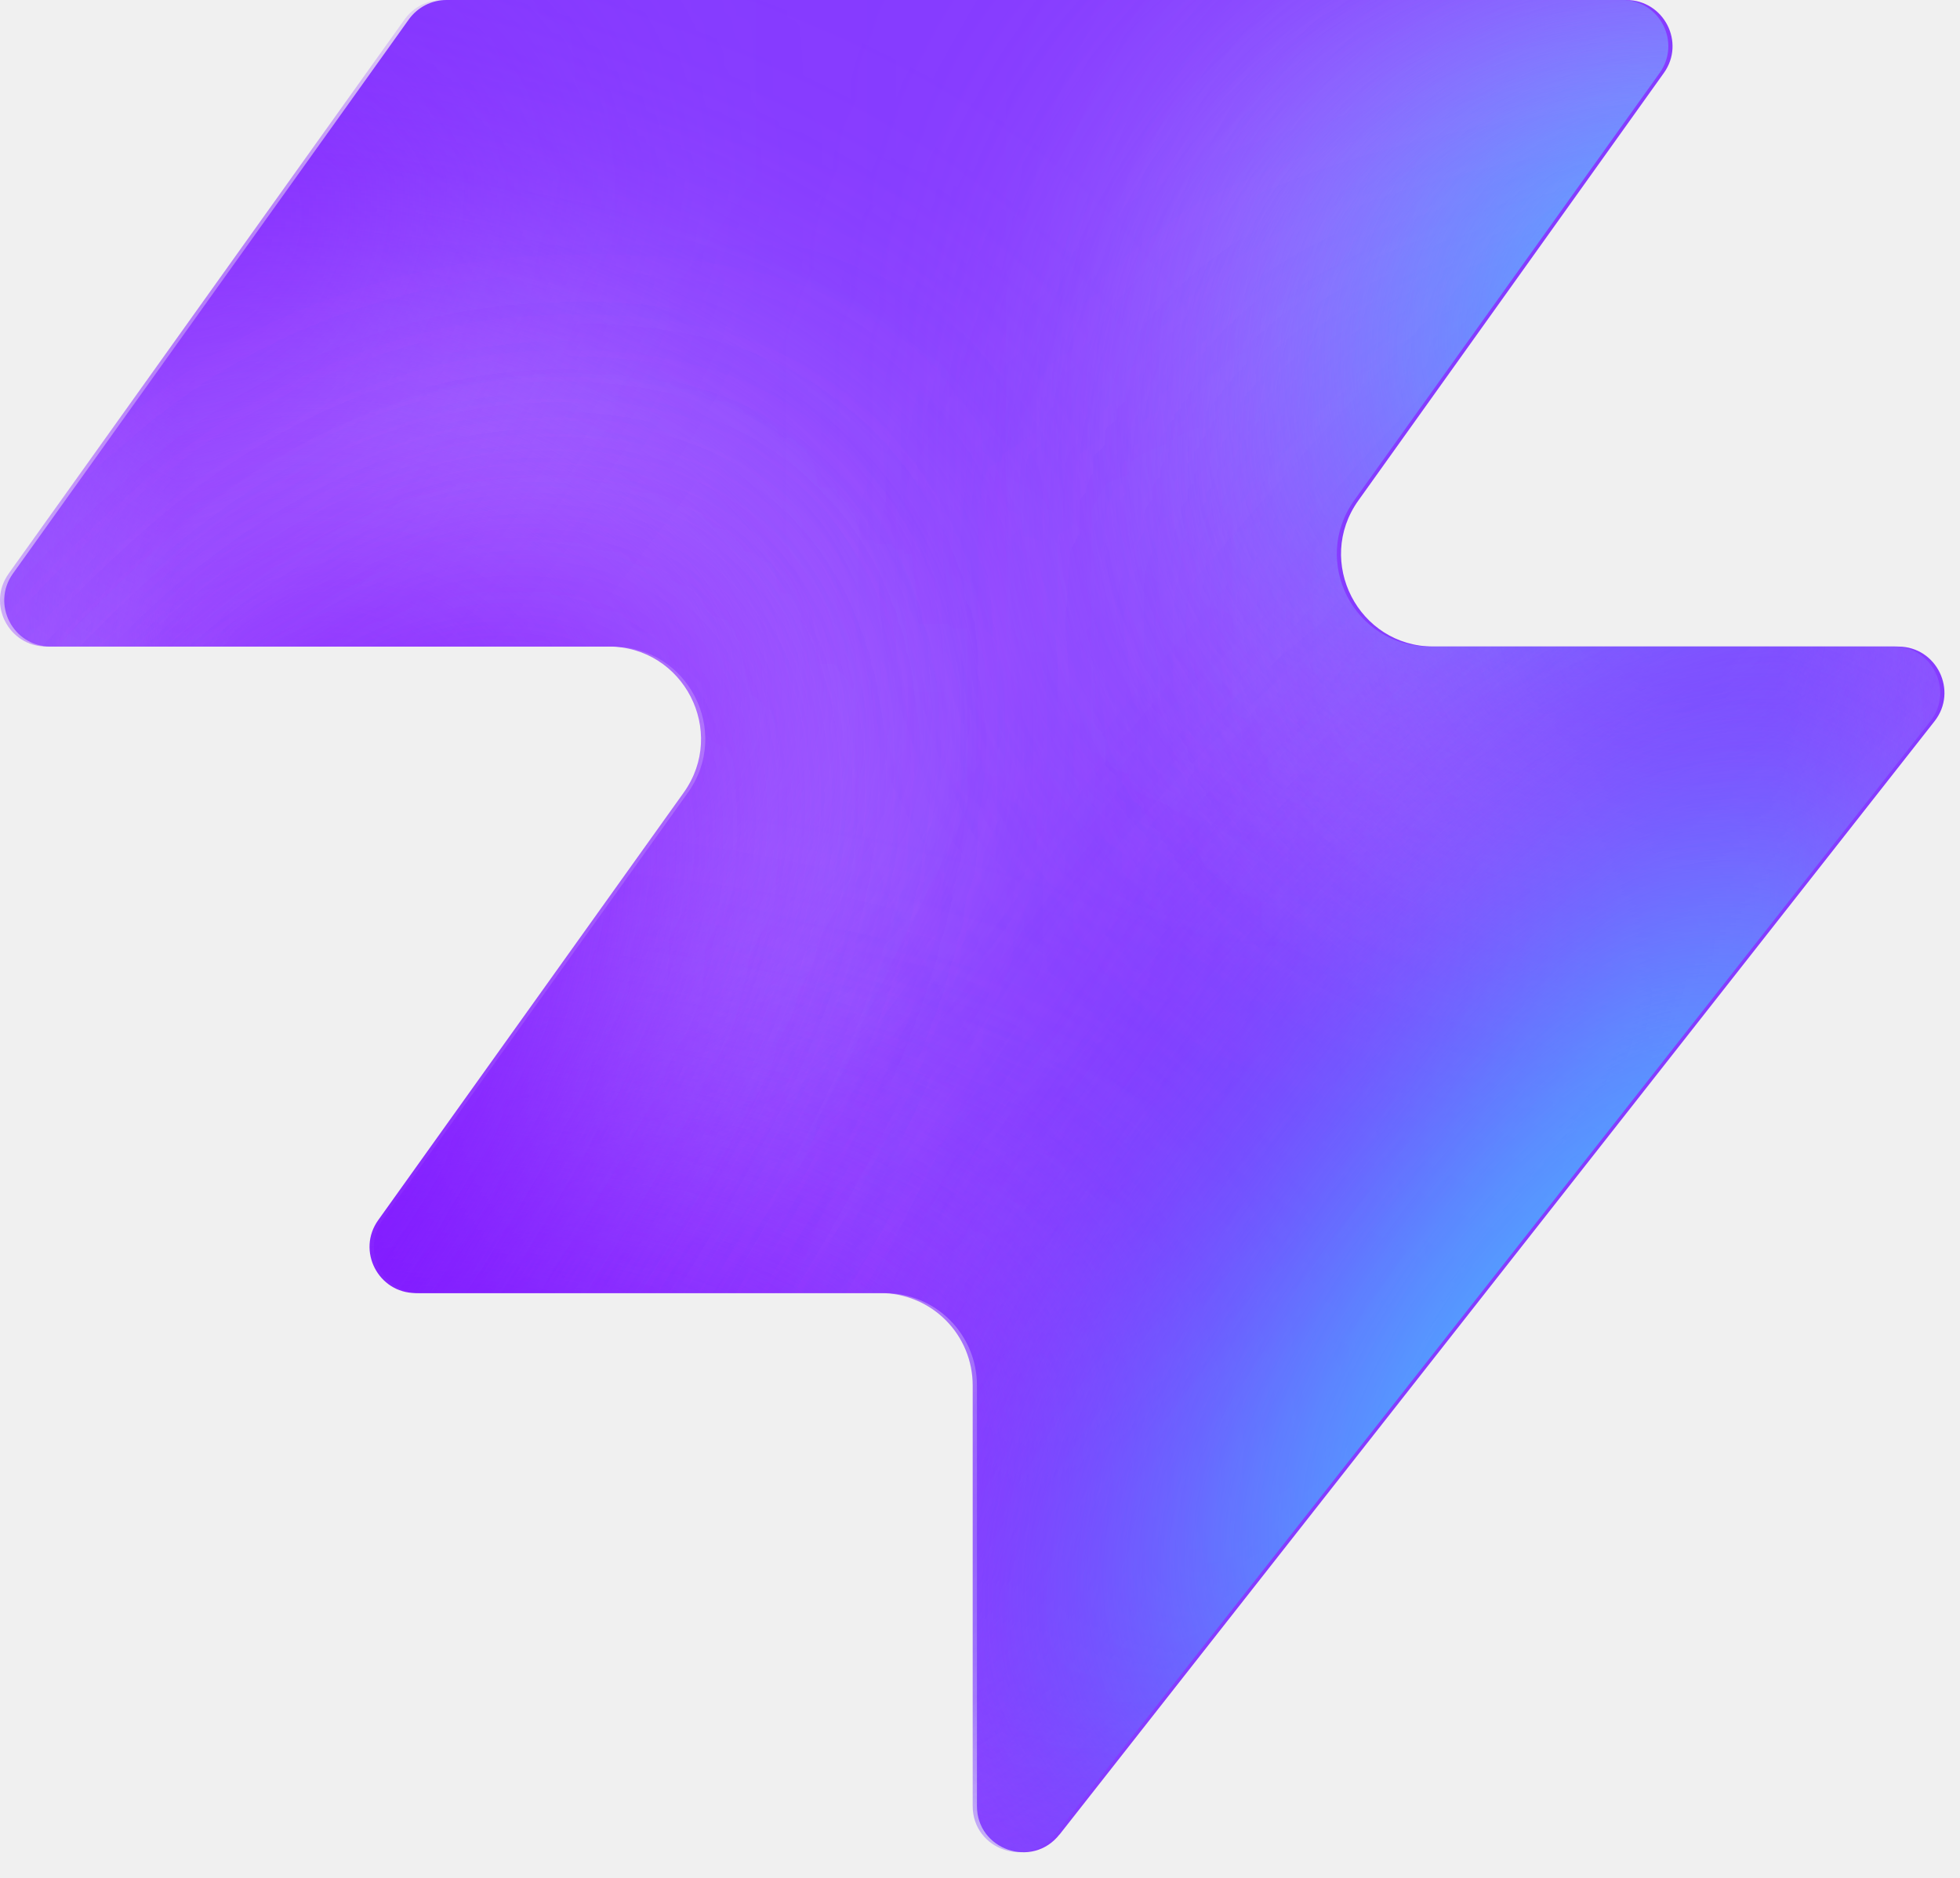
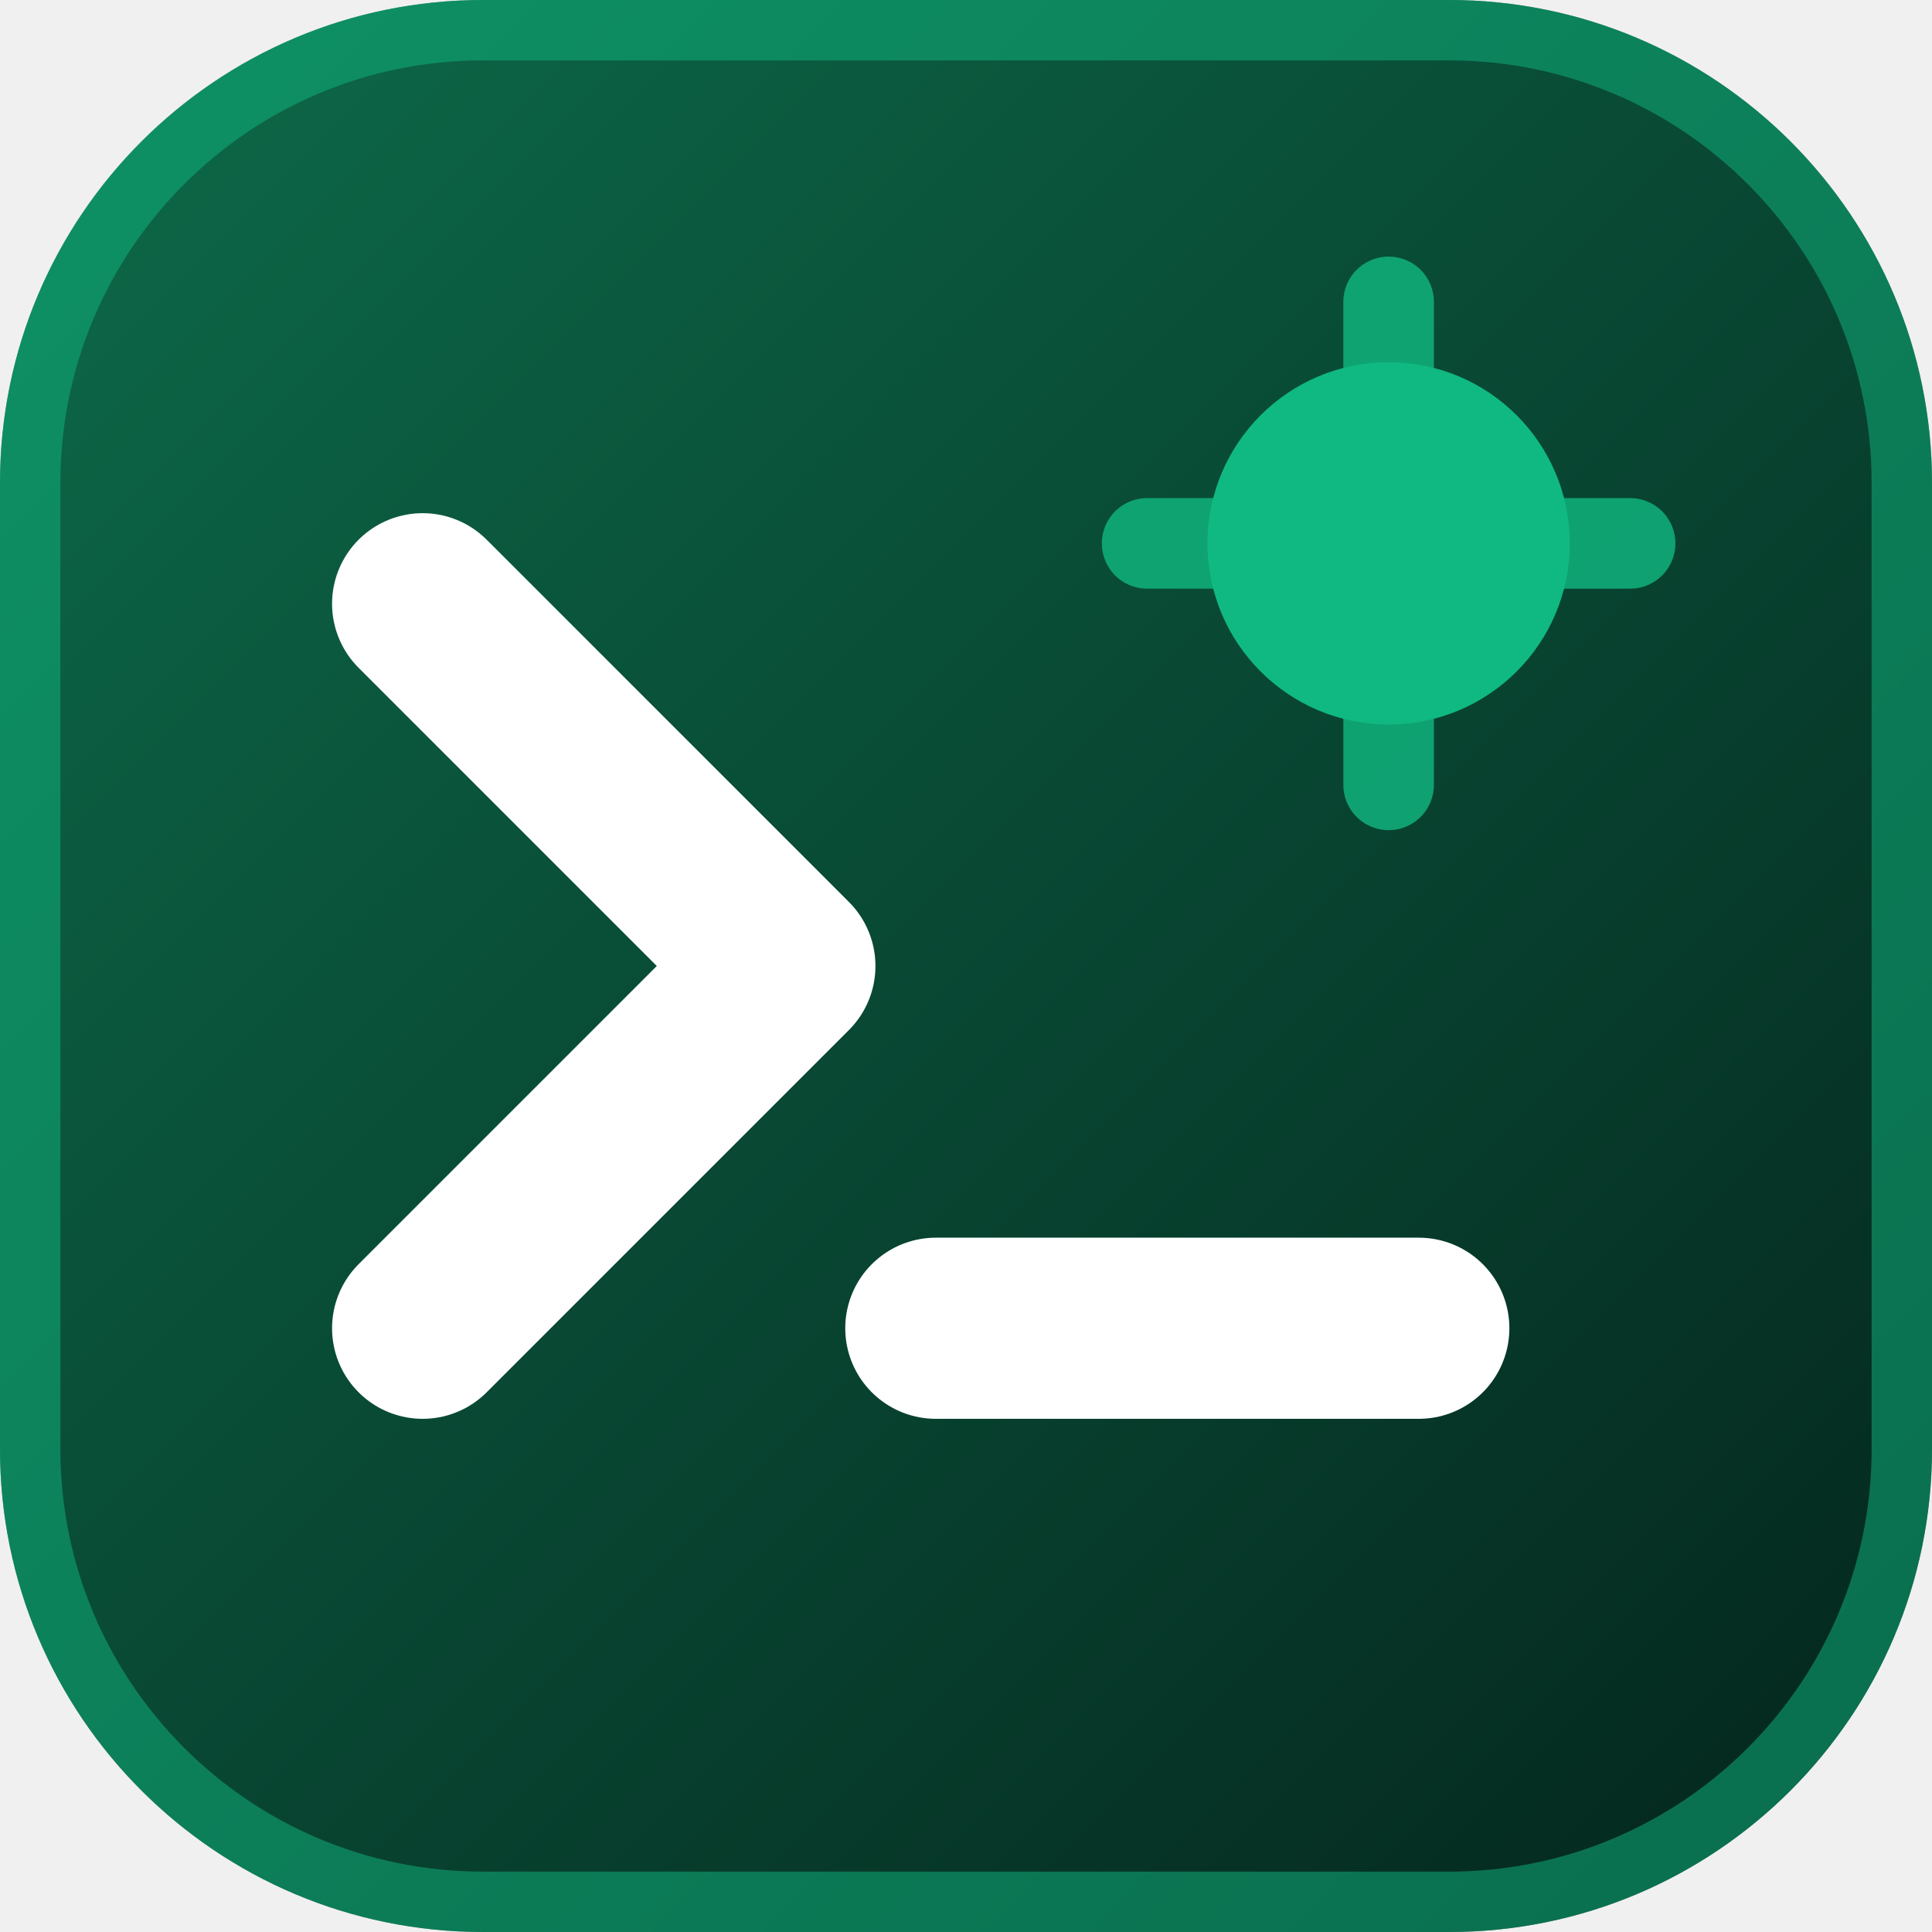
- <svg xmlns="http://www.w3.org/2000/svg" width="48" height="46" fill="none" viewBox="0 0 48 46">
-   <path fill="#863bff" d="M25.946 44.938c-.664.845-2.021.375-2.021-.698V33.937a2.26 2.26 0 0 0-2.262-2.262H10.287c-.92 0-1.456-1.04-.92-1.788l7.48-10.471c1.07-1.497 0-3.578-1.842-3.578H1.237c-.92 0-1.456-1.04-.92-1.788L10.013.474c.214-.297.556-.474.92-.474h28.894c.92 0 1.456 1.04.92 1.788l-7.48 10.471c-1.07 1.498 0 3.579 1.842 3.579h11.377c.943 0 1.473 1.088.89 1.83L25.947 44.94z" style="fill:#863bff;fill:color(display-p3 .525 .23 1);fill-opacity:1" />
-   <mask id="a" width="48" height="46" x="0" y="0" maskUnits="userSpaceOnUse" style="mask-type:alpha">
-     <path fill="#000" d="M25.842 44.938c-.664.844-2.021.375-2.021-.698V33.937a2.26 2.26 0 0 0-2.262-2.262H10.183c-.92 0-1.456-1.04-.92-1.788l7.48-10.471c1.07-1.498 0-3.579-1.842-3.579H1.133c-.92 0-1.456-1.04-.92-1.787L9.91.473c.214-.297.556-.474.92-.474h28.894c.92 0 1.456 1.04.92 1.788l-7.48 10.471c-1.07 1.498 0 3.578 1.842 3.578h11.377c.943 0 1.473 1.088.89 1.832L25.843 44.94z" style="fill:#000;fill-opacity:1" />
-   </mask>
-   <g mask="url(#a)">
-     <g filter="url(#b)">
-       <ellipse cx="5.508" cy="14.704" fill="#ede6ff" rx="5.508" ry="14.704" style="fill:#ede6ff;fill:color(display-p3 .927 .903 1);fill-opacity:1" transform="matrix(.00324 1 1 -.00324 -4.47 31.516)" />
-     </g>
-     <g filter="url(#c)">
-       <ellipse cx="10.399" cy="29.851" fill="#ede6ff" rx="10.399" ry="29.851" style="fill:#ede6ff;fill:color(display-p3 .927 .903 1);fill-opacity:1" transform="matrix(.00324 1 1 -.00324 -39.328 7.883)" />
-     </g>
-     <g filter="url(#d)">
-       <ellipse cx="5.508" cy="30.487" fill="#7e14ff" rx="5.508" ry="30.487" style="fill:#7e14ff;fill:color(display-p3 .492 .077 1);fill-opacity:1" transform="rotate(89.814 -25.913 -14.639)scale(1 -1)" />
-     </g>
-     <g filter="url(#e)">
-       <ellipse cx="5.508" cy="30.599" fill="#7e14ff" rx="5.508" ry="30.599" style="fill:#7e14ff;fill:color(display-p3 .492 .077 1);fill-opacity:1" transform="rotate(89.814 -32.644 -3.334)scale(1 -1)" />
-     </g>
-     <g filter="url(#f)">
-       <ellipse cx="5.508" cy="30.599" fill="#7e14ff" rx="5.508" ry="30.599" style="fill:#7e14ff;fill:color(display-p3 .492 .077 1);fill-opacity:1" transform="matrix(.00324 1 1 -.00324 -34.34 30.47)" />
-     </g>
-     <g filter="url(#g)">
-       <ellipse cx="14.072" cy="22.078" fill="#ede6ff" rx="14.072" ry="22.078" style="fill:#ede6ff;fill:color(display-p3 .927 .903 1);fill-opacity:1" transform="rotate(93.35 24.506 48.493)scale(-1 1)" />
-     </g>
-     <g filter="url(#h)">
-       <ellipse cx="3.47" cy="21.501" fill="#7e14ff" rx="3.47" ry="21.501" style="fill:#7e14ff;fill:color(display-p3 .492 .077 1);fill-opacity:1" transform="rotate(89.009 28.708 47.59)scale(-1 1)" />
-     </g>
-     <g filter="url(#i)">
-       <ellipse cx="3.47" cy="21.501" fill="#7e14ff" rx="3.47" ry="21.501" style="fill:#7e14ff;fill:color(display-p3 .492 .077 1);fill-opacity:1" transform="rotate(89.009 28.708 47.59)scale(-1 1)" />
-     </g>
-     <g filter="url(#j)">
-       <ellipse cx=".387" cy="8.972" fill="#7e14ff" rx="4.407" ry="29.108" style="fill:#7e14ff;fill:color(display-p3 .492 .077 1);fill-opacity:1" transform="rotate(39.51 .387 8.972)" />
-     </g>
-     <g filter="url(#k)">
-       <ellipse cx="47.523" cy="-6.092" fill="#7e14ff" rx="4.407" ry="29.108" style="fill:#7e14ff;fill:color(display-p3 .492 .077 1);fill-opacity:1" transform="rotate(37.892 47.523 -6.092)" />
-     </g>
-     <g filter="url(#l)">
-       <ellipse cx="41.412" cy="6.333" fill="#47bfff" rx="5.971" ry="9.665" style="fill:#47bfff;fill:color(display-p3 .28 .748 1);fill-opacity:1" transform="rotate(37.892 41.412 6.333)" />
-     </g>
-     <g filter="url(#m)">
-       <ellipse cx="-1.879" cy="38.332" fill="#7e14ff" rx="4.407" ry="29.108" style="fill:#7e14ff;fill:color(display-p3 .492 .077 1);fill-opacity:1" transform="rotate(37.892 -1.88 38.332)" />
-     </g>
-     <g filter="url(#n)">
-       <ellipse cx="-1.879" cy="38.332" fill="#7e14ff" rx="4.407" ry="29.108" style="fill:#7e14ff;fill:color(display-p3 .492 .077 1);fill-opacity:1" transform="rotate(37.892 -1.88 38.332)" />
-     </g>
-     <g filter="url(#o)">
-       <ellipse cx="35.651" cy="29.907" fill="#7e14ff" rx="4.407" ry="29.108" style="fill:#7e14ff;fill:color(display-p3 .492 .077 1);fill-opacity:1" transform="rotate(37.892 35.651 29.907)" />
-     </g>
-     <g filter="url(#p)">
-       <ellipse cx="38.418" cy="32.4" fill="#47bfff" rx="5.971" ry="15.297" style="fill:#47bfff;fill:color(display-p3 .28 .748 1);fill-opacity:1" transform="rotate(37.892 38.418 32.4)" />
-     </g>
-   </g>
+ <svg xmlns="http://www.w3.org/2000/svg" width="64" height="64" viewBox="0 0 64 64" fill="none">
+   <rect width="64" height="64" rx="16" fill="url(#bg-grad)" />
+   <rect x="1" y="1" width="62" height="62" rx="15" stroke="#10B981" stroke-opacity="0.5" stroke-width="2" />
+   
+   {/* Terminal prompt chevron */}
+   <path d="M14 20L26 32L14 44" stroke="#FFFFFF" stroke-width="6" stroke-linecap="round" stroke-linejoin="round" />
+   {/* Terminal cursor line */}
+   <path d="M31 44H47" stroke="#FFFFFF" stroke-width="6" stroke-linecap="round" />
+   
+   {/* AI Spark Star */}
+   <circle cx="46" cy="18" r="6" fill="#10B981" />
+   <path d="M46 10V26M38 18H54" stroke="#10B981" stroke-width="3" stroke-linecap="round" opacity="0.8" />
  <defs>
-     <filter id="b" width="60.045" height="41.654" x="-19.77" y="16.149" color-interpolation-filters="sRGB" filterUnits="userSpaceOnUse">
-       <feFlood flood-opacity="0" result="BackgroundImageFix" />
-       <feBlend in="SourceGraphic" in2="BackgroundImageFix" result="shape" />
-       <feGaussianBlur result="effect1_foregroundBlur_2002_17158" stdDeviation="7.659" />
-     </filter>
-     <filter id="c" width="90.34" height="51.437" x="-54.613" y="-7.533" color-interpolation-filters="sRGB" filterUnits="userSpaceOnUse">
-       <feFlood flood-opacity="0" result="BackgroundImageFix" />
-       <feBlend in="SourceGraphic" in2="BackgroundImageFix" result="shape" />
-       <feGaussianBlur result="effect1_foregroundBlur_2002_17158" stdDeviation="7.659" />
-     </filter>
-     <filter id="d" width="79.355" height="29.4" x="-49.64" y="2.03" color-interpolation-filters="sRGB" filterUnits="userSpaceOnUse">
-       <feFlood flood-opacity="0" result="BackgroundImageFix" />
-       <feBlend in="SourceGraphic" in2="BackgroundImageFix" result="shape" />
-       <feGaussianBlur result="effect1_foregroundBlur_2002_17158" stdDeviation="4.596" />
-     </filter>
-     <filter id="e" width="79.579" height="29.4" x="-45.045" y="20.029" color-interpolation-filters="sRGB" filterUnits="userSpaceOnUse">
-       <feFlood flood-opacity="0" result="BackgroundImageFix" />
-       <feBlend in="SourceGraphic" in2="BackgroundImageFix" result="shape" />
-       <feGaussianBlur result="effect1_foregroundBlur_2002_17158" stdDeviation="4.596" />
-     </filter>
-     <filter id="f" width="79.579" height="29.4" x="-43.513" y="21.178" color-interpolation-filters="sRGB" filterUnits="userSpaceOnUse">
-       <feFlood flood-opacity="0" result="BackgroundImageFix" />
-       <feBlend in="SourceGraphic" in2="BackgroundImageFix" result="shape" />
-       <feGaussianBlur result="effect1_foregroundBlur_2002_17158" stdDeviation="4.596" />
-     </filter>
-     <filter id="g" width="74.749" height="58.852" x="15.756" y="-17.901" color-interpolation-filters="sRGB" filterUnits="userSpaceOnUse">
-       <feFlood flood-opacity="0" result="BackgroundImageFix" />
-       <feBlend in="SourceGraphic" in2="BackgroundImageFix" result="shape" />
-       <feGaussianBlur result="effect1_foregroundBlur_2002_17158" stdDeviation="7.659" />
-     </filter>
-     <filter id="h" width="61.377" height="25.362" x="23.548" y="2.284" color-interpolation-filters="sRGB" filterUnits="userSpaceOnUse">
-       <feFlood flood-opacity="0" result="BackgroundImageFix" />
-       <feBlend in="SourceGraphic" in2="BackgroundImageFix" result="shape" />
-       <feGaussianBlur result="effect1_foregroundBlur_2002_17158" stdDeviation="4.596" />
-     </filter>
-     <filter id="i" width="61.377" height="25.362" x="23.548" y="2.284" color-interpolation-filters="sRGB" filterUnits="userSpaceOnUse">
-       <feFlood flood-opacity="0" result="BackgroundImageFix" />
-       <feBlend in="SourceGraphic" in2="BackgroundImageFix" result="shape" />
-       <feGaussianBlur result="effect1_foregroundBlur_2002_17158" stdDeviation="4.596" />
-     </filter>
-     <filter id="j" width="56.045" height="63.649" x="-27.636" y="-22.853" color-interpolation-filters="sRGB" filterUnits="userSpaceOnUse">
-       <feFlood flood-opacity="0" result="BackgroundImageFix" />
-       <feBlend in="SourceGraphic" in2="BackgroundImageFix" result="shape" />
-       <feGaussianBlur result="effect1_foregroundBlur_2002_17158" stdDeviation="4.596" />
-     </filter>
-     <filter id="k" width="54.814" height="64.646" x="20.116" y="-38.415" color-interpolation-filters="sRGB" filterUnits="userSpaceOnUse">
-       <feFlood flood-opacity="0" result="BackgroundImageFix" />
-       <feBlend in="SourceGraphic" in2="BackgroundImageFix" result="shape" />
-       <feGaussianBlur result="effect1_foregroundBlur_2002_17158" stdDeviation="4.596" />
-     </filter>
-     <filter id="l" width="33.541" height="35.313" x="24.641" y="-11.323" color-interpolation-filters="sRGB" filterUnits="userSpaceOnUse">
-       <feFlood flood-opacity="0" result="BackgroundImageFix" />
-       <feBlend in="SourceGraphic" in2="BackgroundImageFix" result="shape" />
-       <feGaussianBlur result="effect1_foregroundBlur_2002_17158" stdDeviation="4.596" />
-     </filter>
-     <filter id="m" width="54.814" height="64.646" x="-29.286" y="6.009" color-interpolation-filters="sRGB" filterUnits="userSpaceOnUse">
-       <feFlood flood-opacity="0" result="BackgroundImageFix" />
-       <feBlend in="SourceGraphic" in2="BackgroundImageFix" result="shape" />
-       <feGaussianBlur result="effect1_foregroundBlur_2002_17158" stdDeviation="4.596" />
-     </filter>
-     <filter id="n" width="54.814" height="64.646" x="-29.286" y="6.009" color-interpolation-filters="sRGB" filterUnits="userSpaceOnUse">
-       <feFlood flood-opacity="0" result="BackgroundImageFix" />
-       <feBlend in="SourceGraphic" in2="BackgroundImageFix" result="shape" />
-       <feGaussianBlur result="effect1_foregroundBlur_2002_17158" stdDeviation="4.596" />
-     </filter>
-     <filter id="o" width="54.814" height="64.646" x="8.244" y="-2.416" color-interpolation-filters="sRGB" filterUnits="userSpaceOnUse">
-       <feFlood flood-opacity="0" result="BackgroundImageFix" />
-       <feBlend in="SourceGraphic" in2="BackgroundImageFix" result="shape" />
-       <feGaussianBlur result="effect1_foregroundBlur_2002_17158" stdDeviation="4.596" />
-     </filter>
-     <filter id="p" width="39.409" height="43.623" x="18.713" y="10.588" color-interpolation-filters="sRGB" filterUnits="userSpaceOnUse">
-       <feFlood flood-opacity="0" result="BackgroundImageFix" />
-       <feBlend in="SourceGraphic" in2="BackgroundImageFix" result="shape" />
-       <feGaussianBlur result="effect1_foregroundBlur_2002_17158" stdDeviation="4.596" />
-     </filter>
+     <linearGradient id="bg-grad" x1="0" y1="0" x2="64" y2="64" gradientUnits="userSpaceOnUse">
+       <stop stop-color="#0D6B4A" />
+       <stop offset="1" stop-color="#04241C" />
+     </linearGradient>
  </defs>
</svg>
